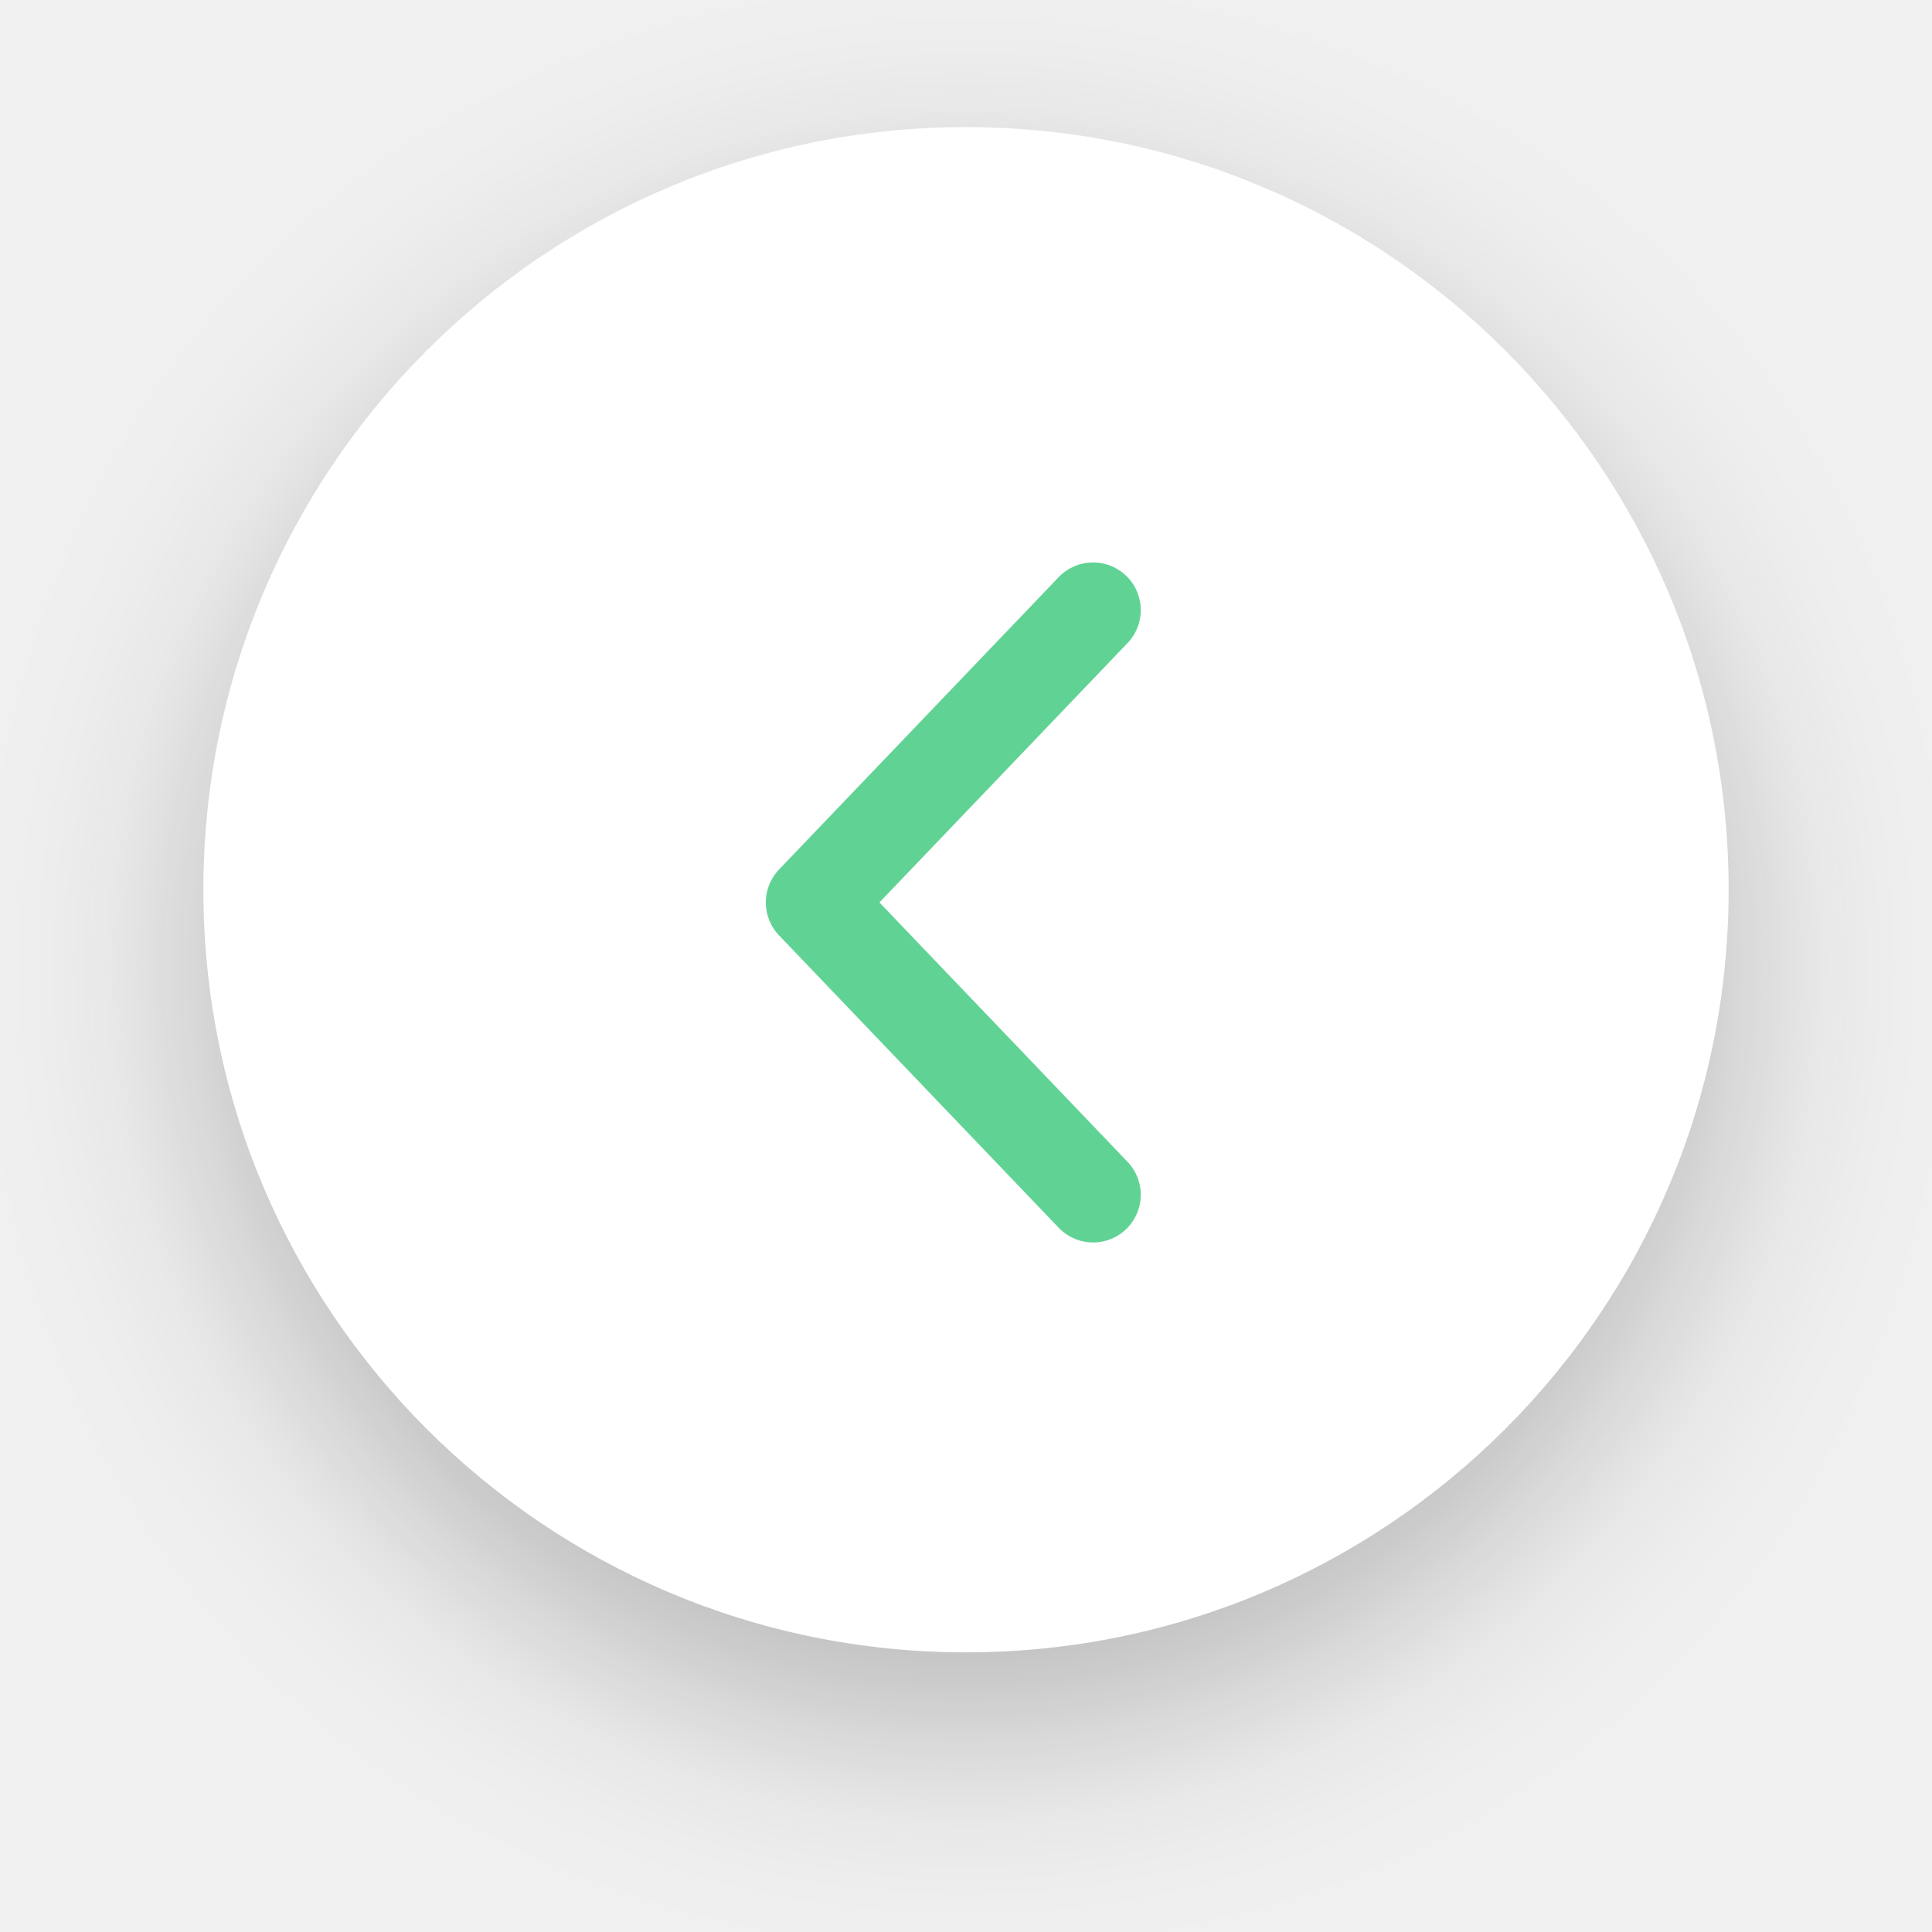
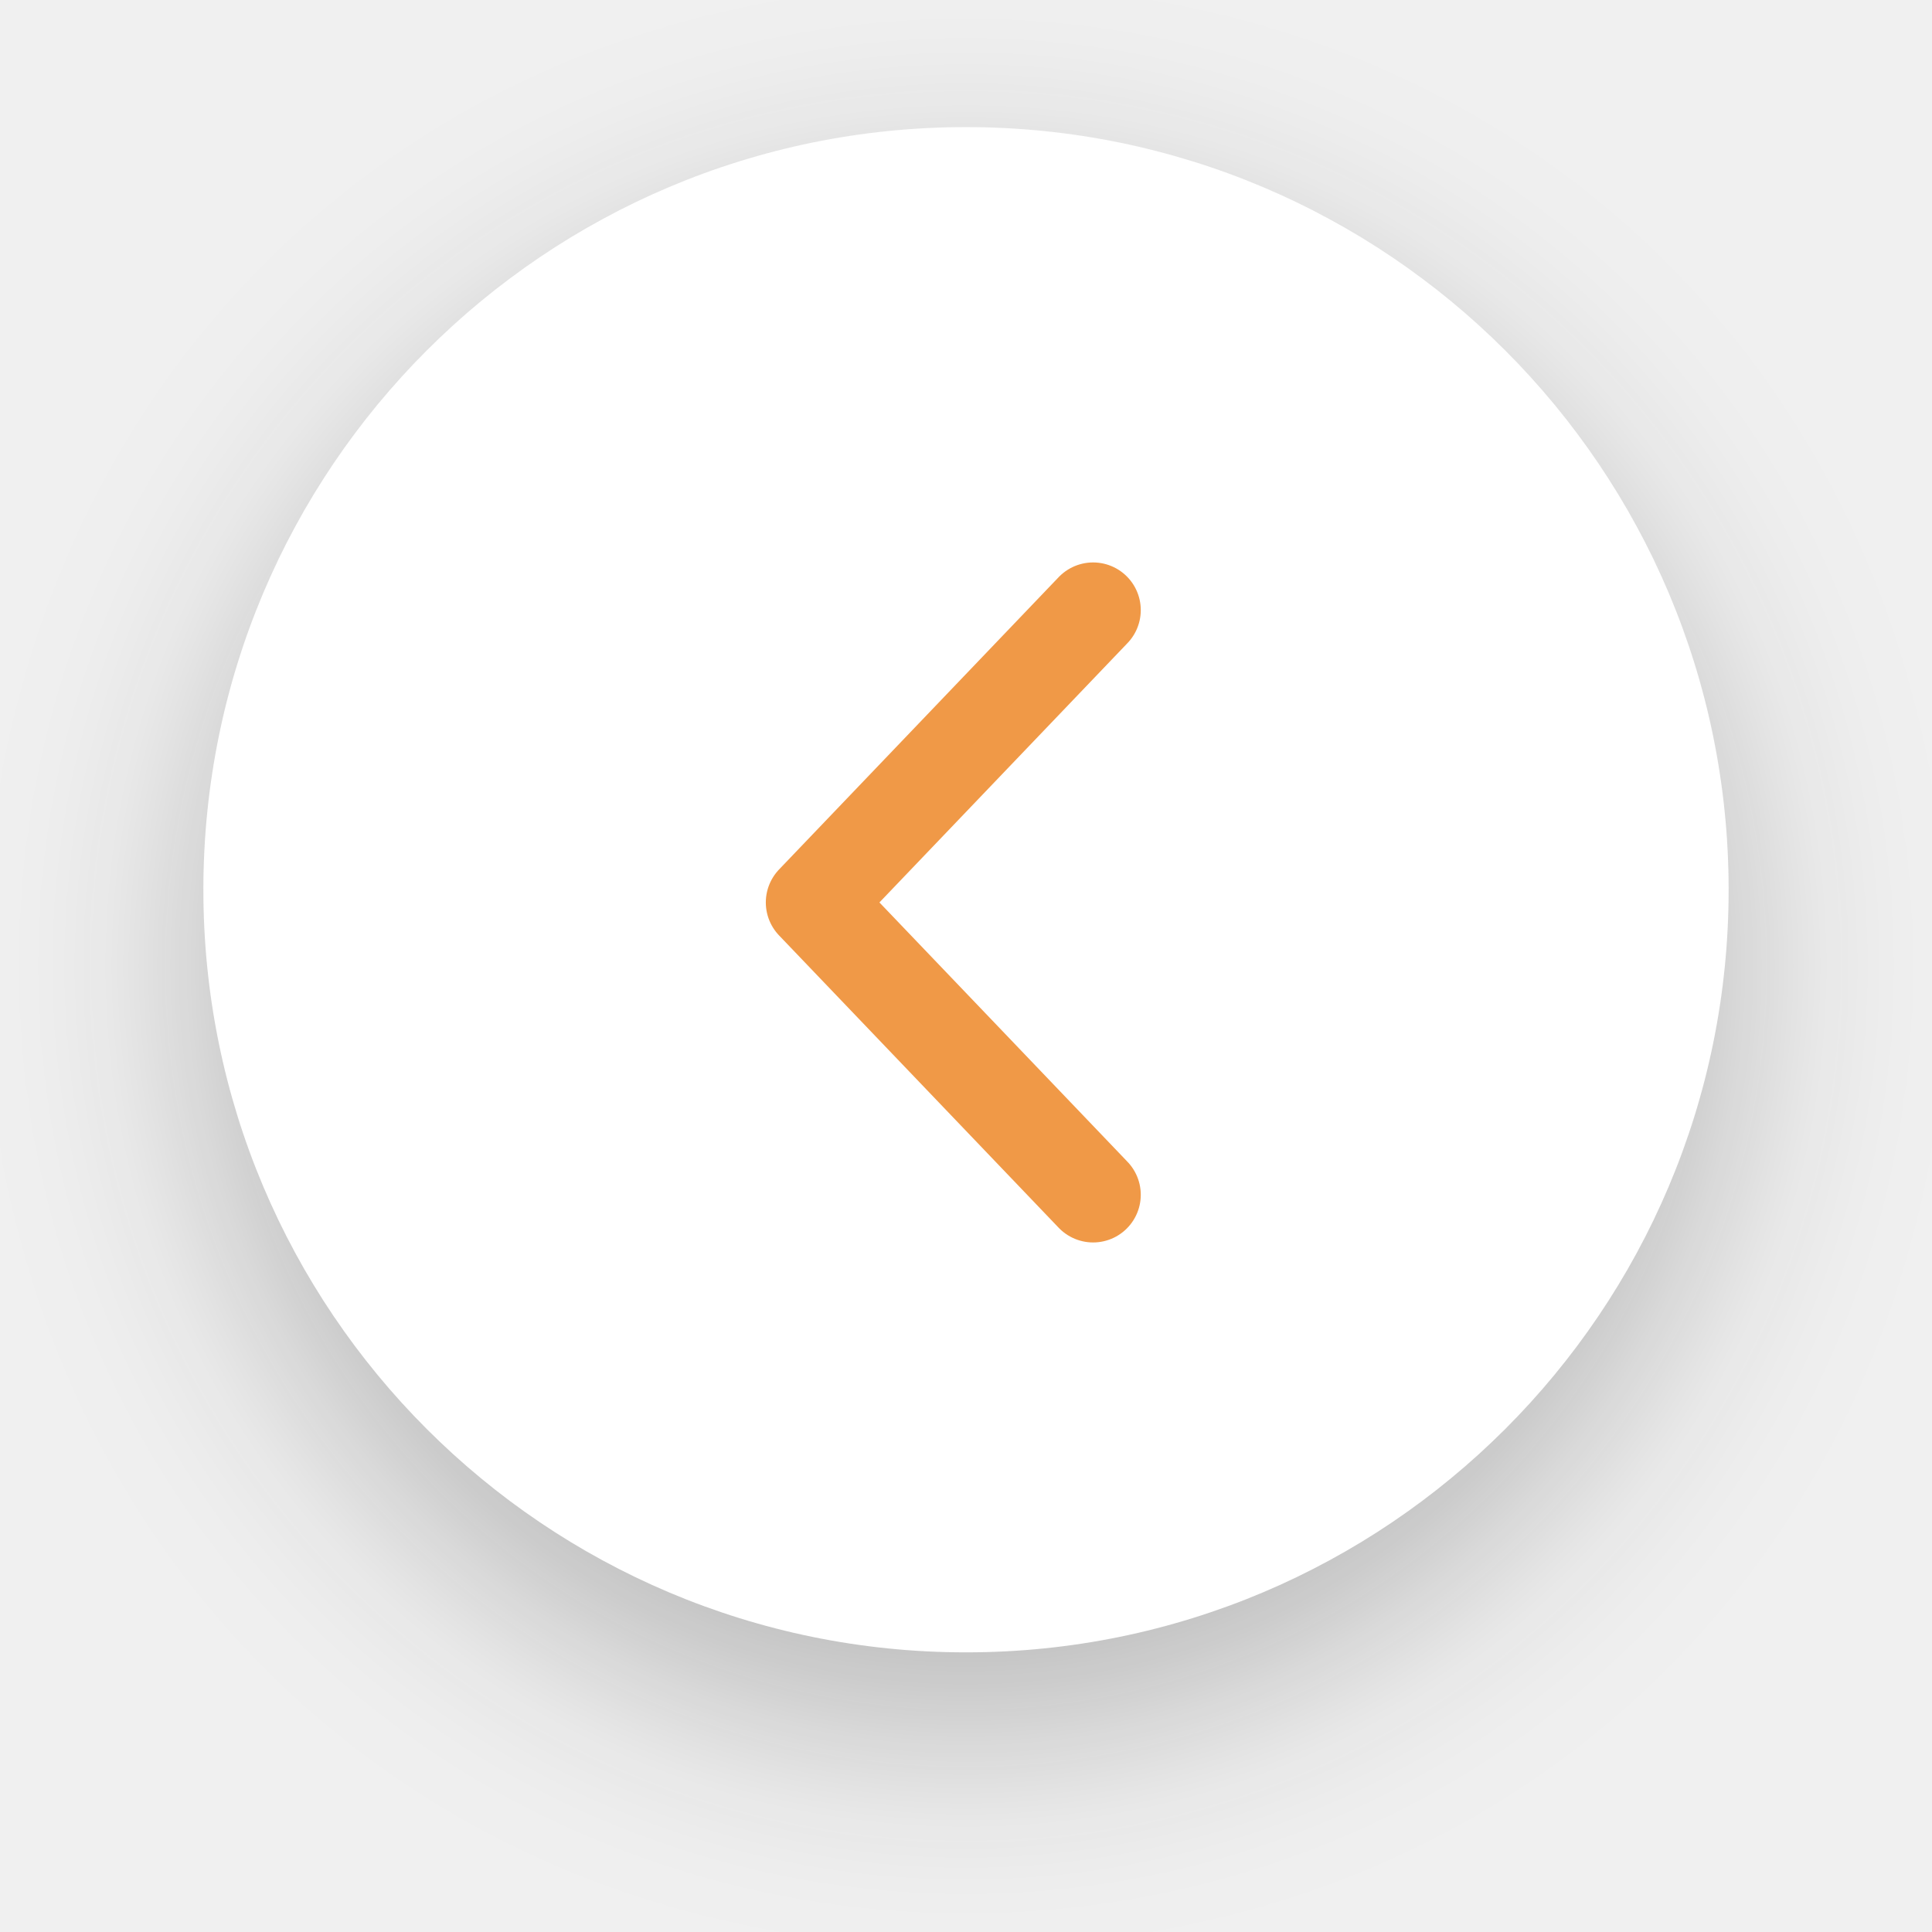
<svg xmlns="http://www.w3.org/2000/svg" width="76" height="76" viewBox="0 0 76 76" fill="none">
  <g filter="url(#filter0_d)">
    <rect width="60" height="60" rx="30" transform="matrix(-1 0 0 1 68 5)" fill="white" />
  </g>
-   <path d="M43 47L32 35.5L43 24" stroke="#60D394" stroke-width="3.75" stroke-linecap="round" stroke-linejoin="round" />
+   <path d="M43 47L32 35.5L43 24" stroke="#F09947" stroke-width="3.75" stroke-linecap="round" stroke-linejoin="round" />
  <defs>
    <filter id="filter0_d" x="0" y="0" width="76" height="76" filterUnits="userSpaceOnUse" color-interpolation-filters="sRGB">
      <feFlood flood-opacity="0" result="BackgroundImageFix" />
      <feColorMatrix in="SourceAlpha" type="matrix" values="0 0 0 0 0 0 0 0 0 0 0 0 0 0 0 0 0 0 127 0" />
      <feOffset dy="3" />
      <feGaussianBlur stdDeviation="4" />
      <feColorMatrix type="matrix" values="0 0 0 0 0.071 0 0 0 0 0.071 0 0 0 0 0.071 0 0 0 0.25 0" />
      <feBlend mode="normal" in2="BackgroundImageFix" result="effect1_dropShadow" />
      <feBlend mode="normal" in="SourceGraphic" in2="effect1_dropShadow" result="shape" />
    </filter>
  </defs>
</svg>
